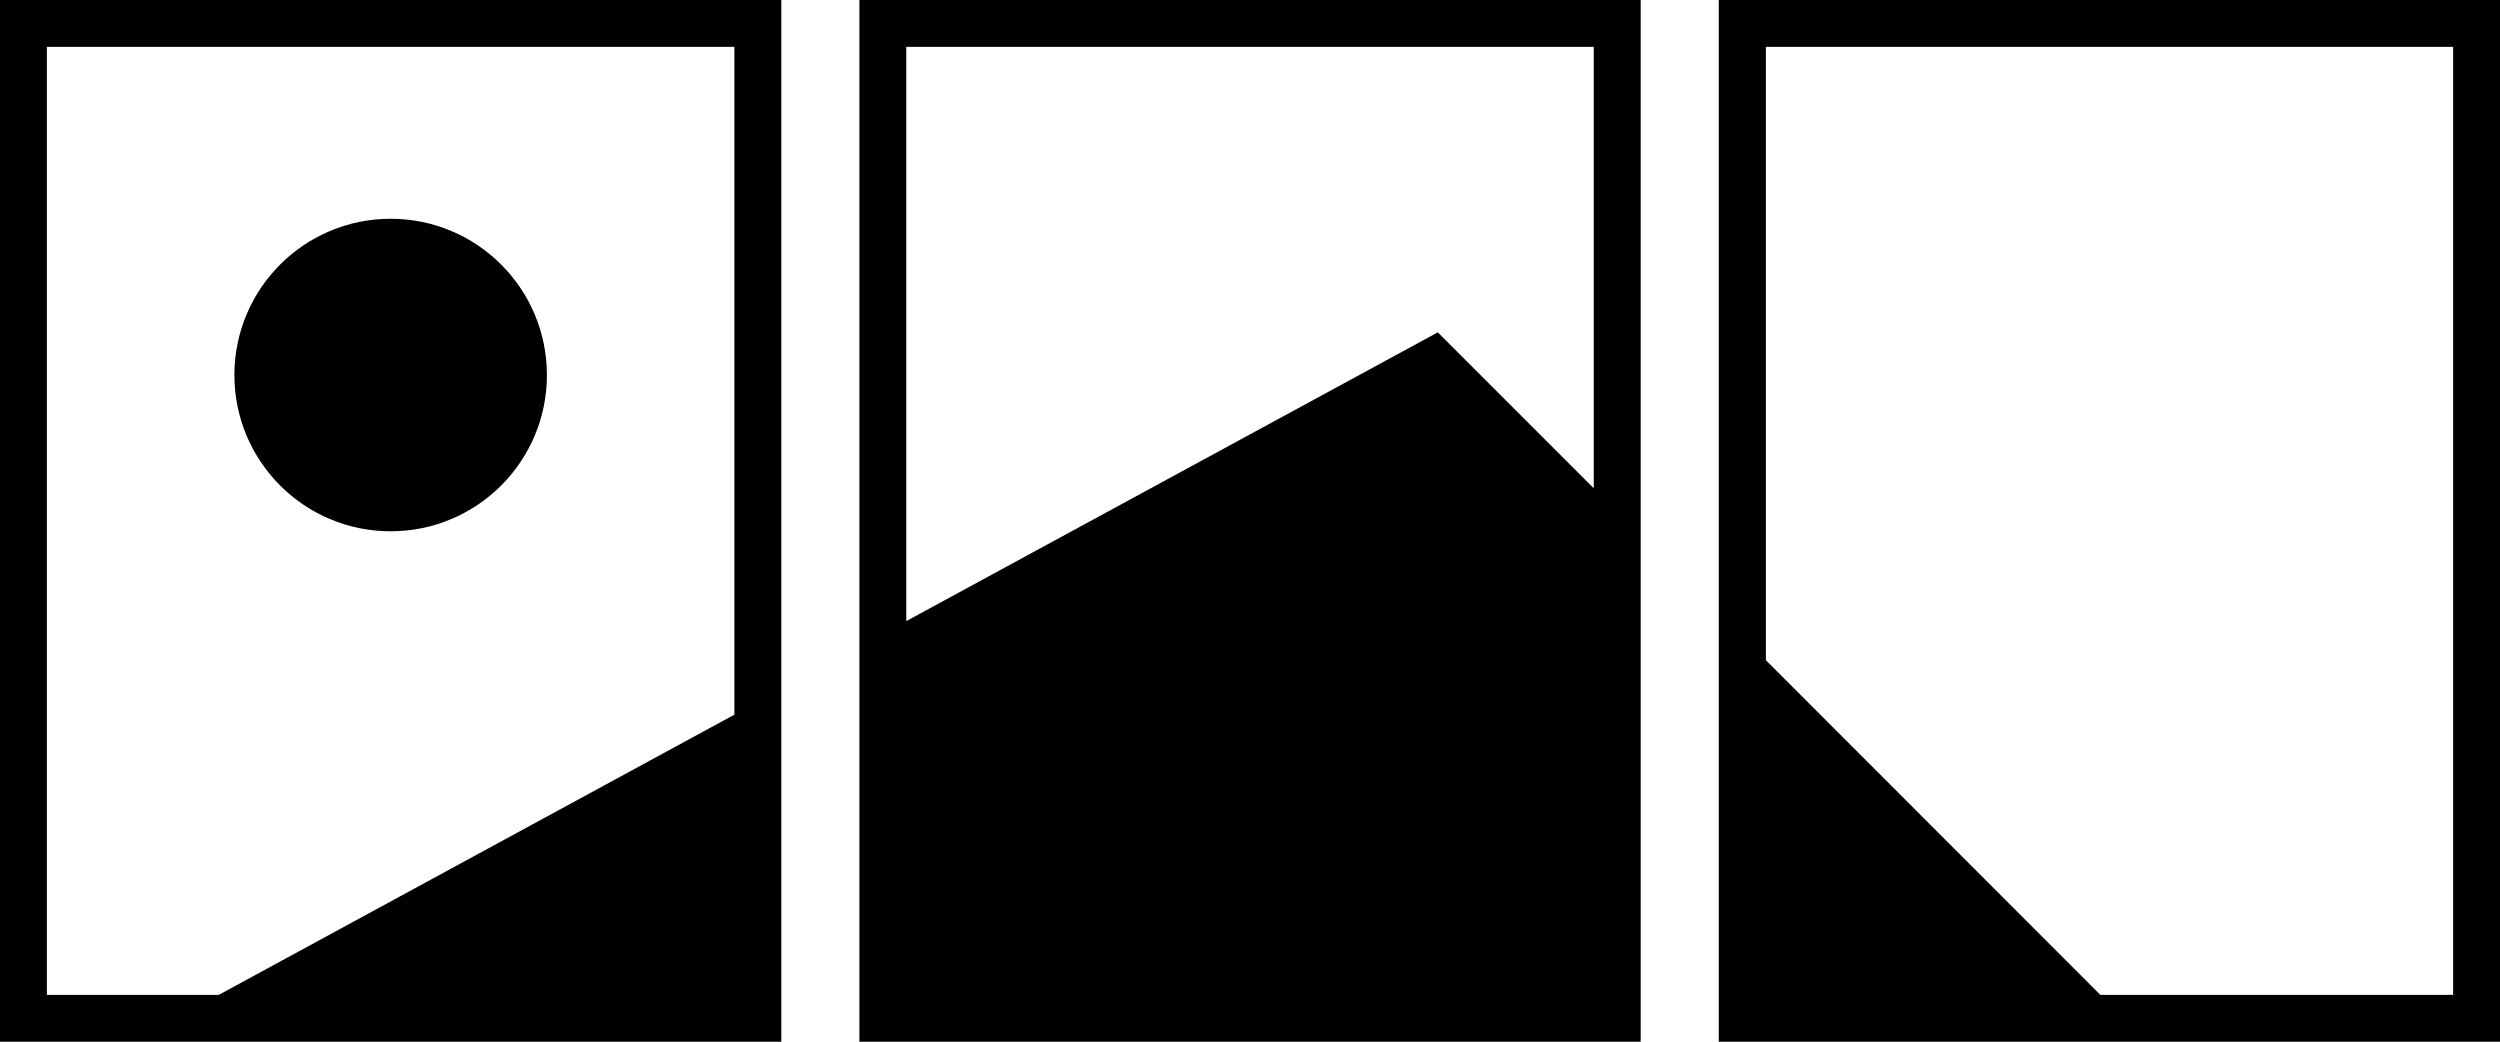
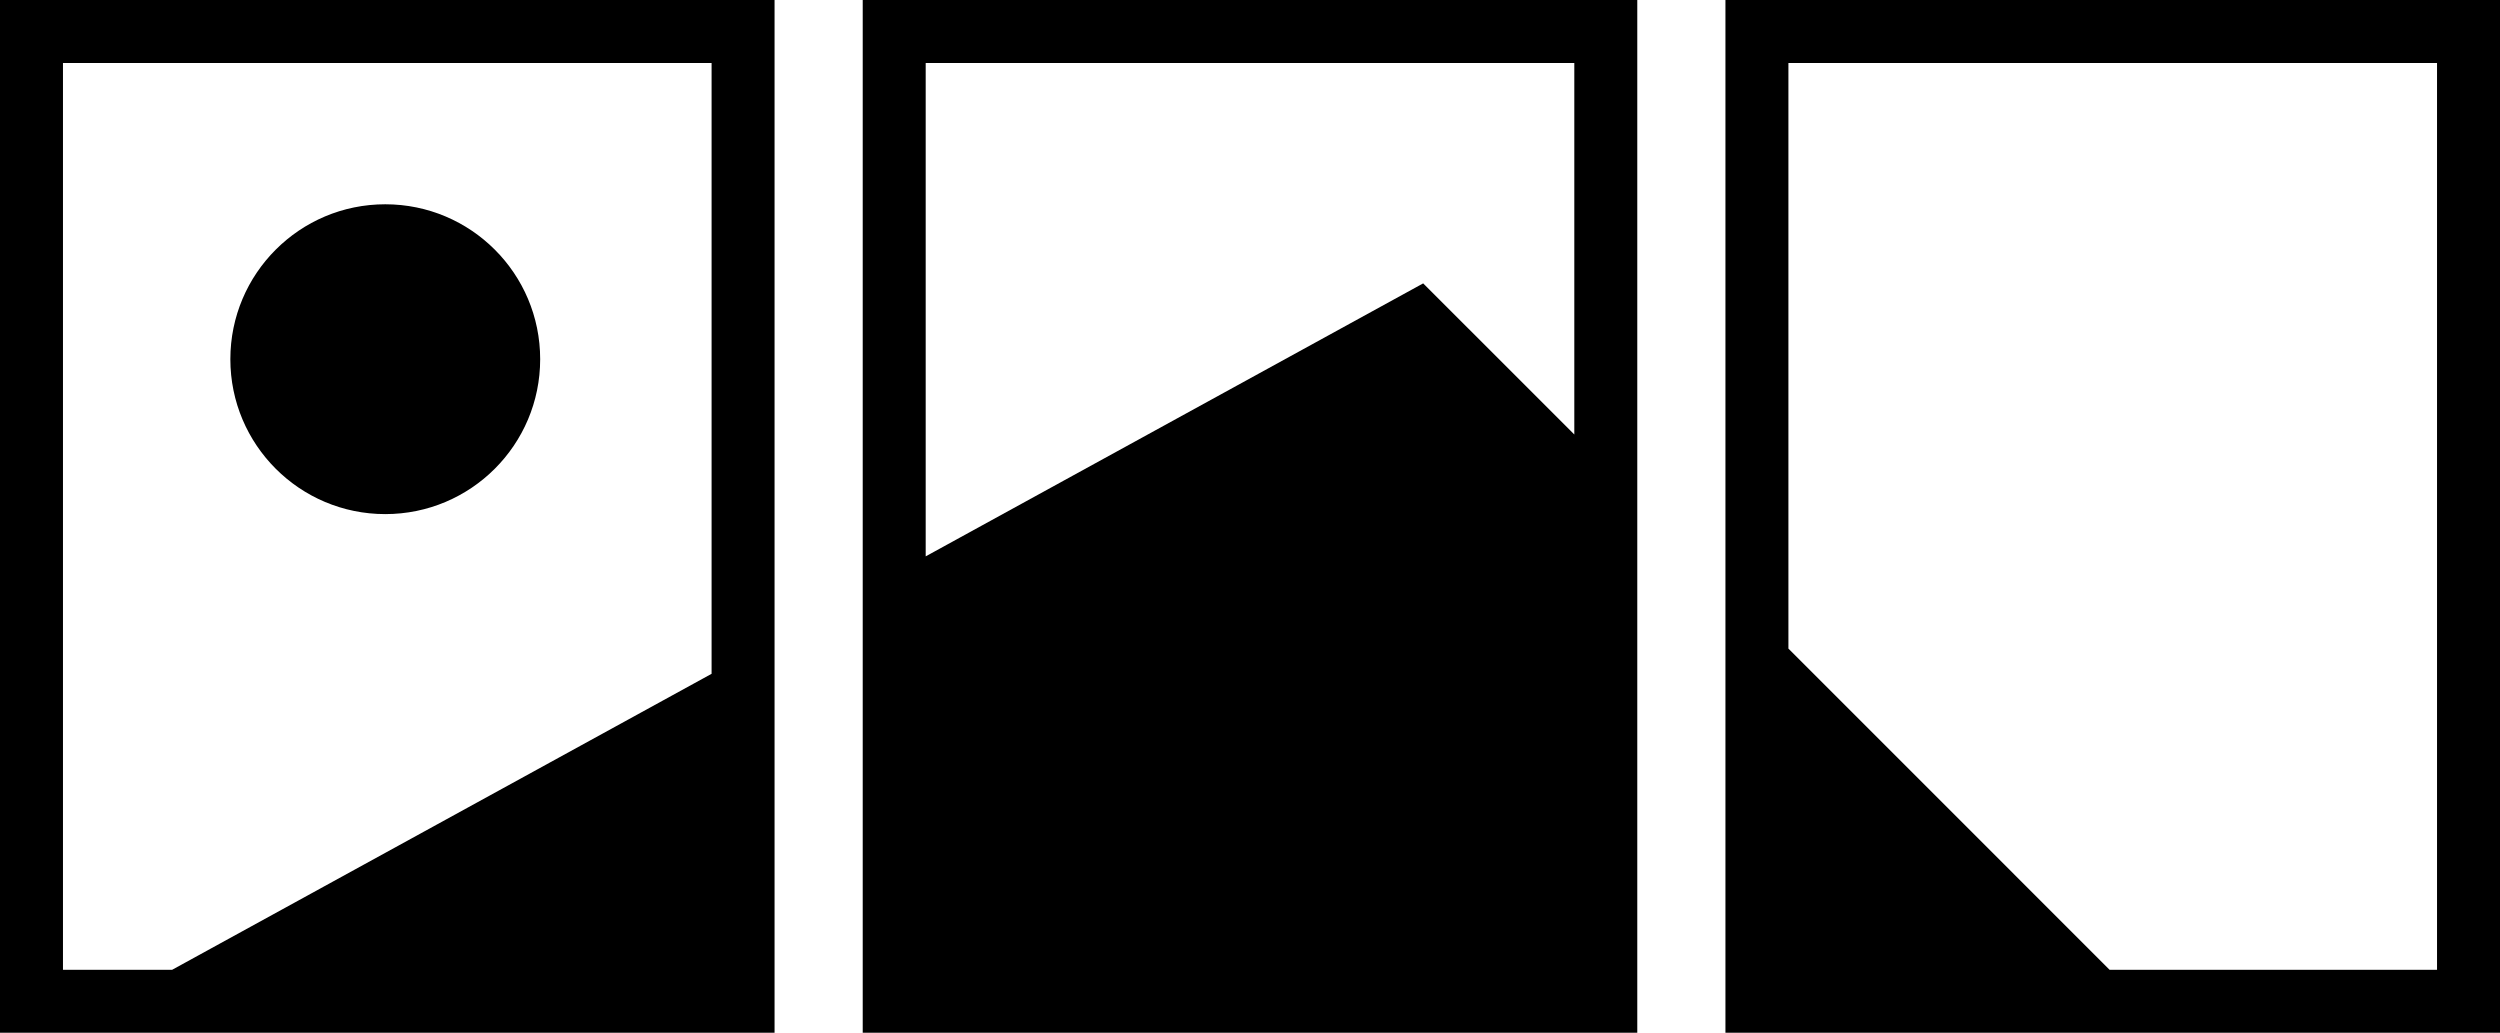
- <svg xmlns="http://www.w3.org/2000/svg" viewBox="0 0 393.57 164">
+ <svg xmlns="http://www.w3.org/2000/svg" viewBox="0 0 397 164">
  <g id="Layer_2" data-name="Layer 2">
    <g id="Layer_1-2" data-name="Layer 1">
-       <path d="M0,164H123V0H0ZM7.38,7.38H115.61V112.51L34.44,156.62H7.38Z" />
-       <path d="M135.29,101.81V164h123V0h-123Zm7.38-94.43H250.9V76.87L226.35,52.32,142.67,97.78Z" />
-       <path d="M270.58,0V164h123V0ZM386.19,156.62H330.65L278,103.93V7.38H386.19Z" />
-       <circle cx="61.5" cy="59.04" r="24.6" />
+       <path d="M0,164H123V0H0ZM10,10H113v97L27.34,154H10Z" />
+       <path d="M137,93.83V164H260V0H137ZM147,10H250V69L226,45,147,88.35Z" />
+       <path d="M274,0V164H397V0ZM387,154H335l-51-51V10H387Z" />
+       <circle cx="61.18" cy="57.04" r="24.6" />
    </g>
  </g>
</svg>
